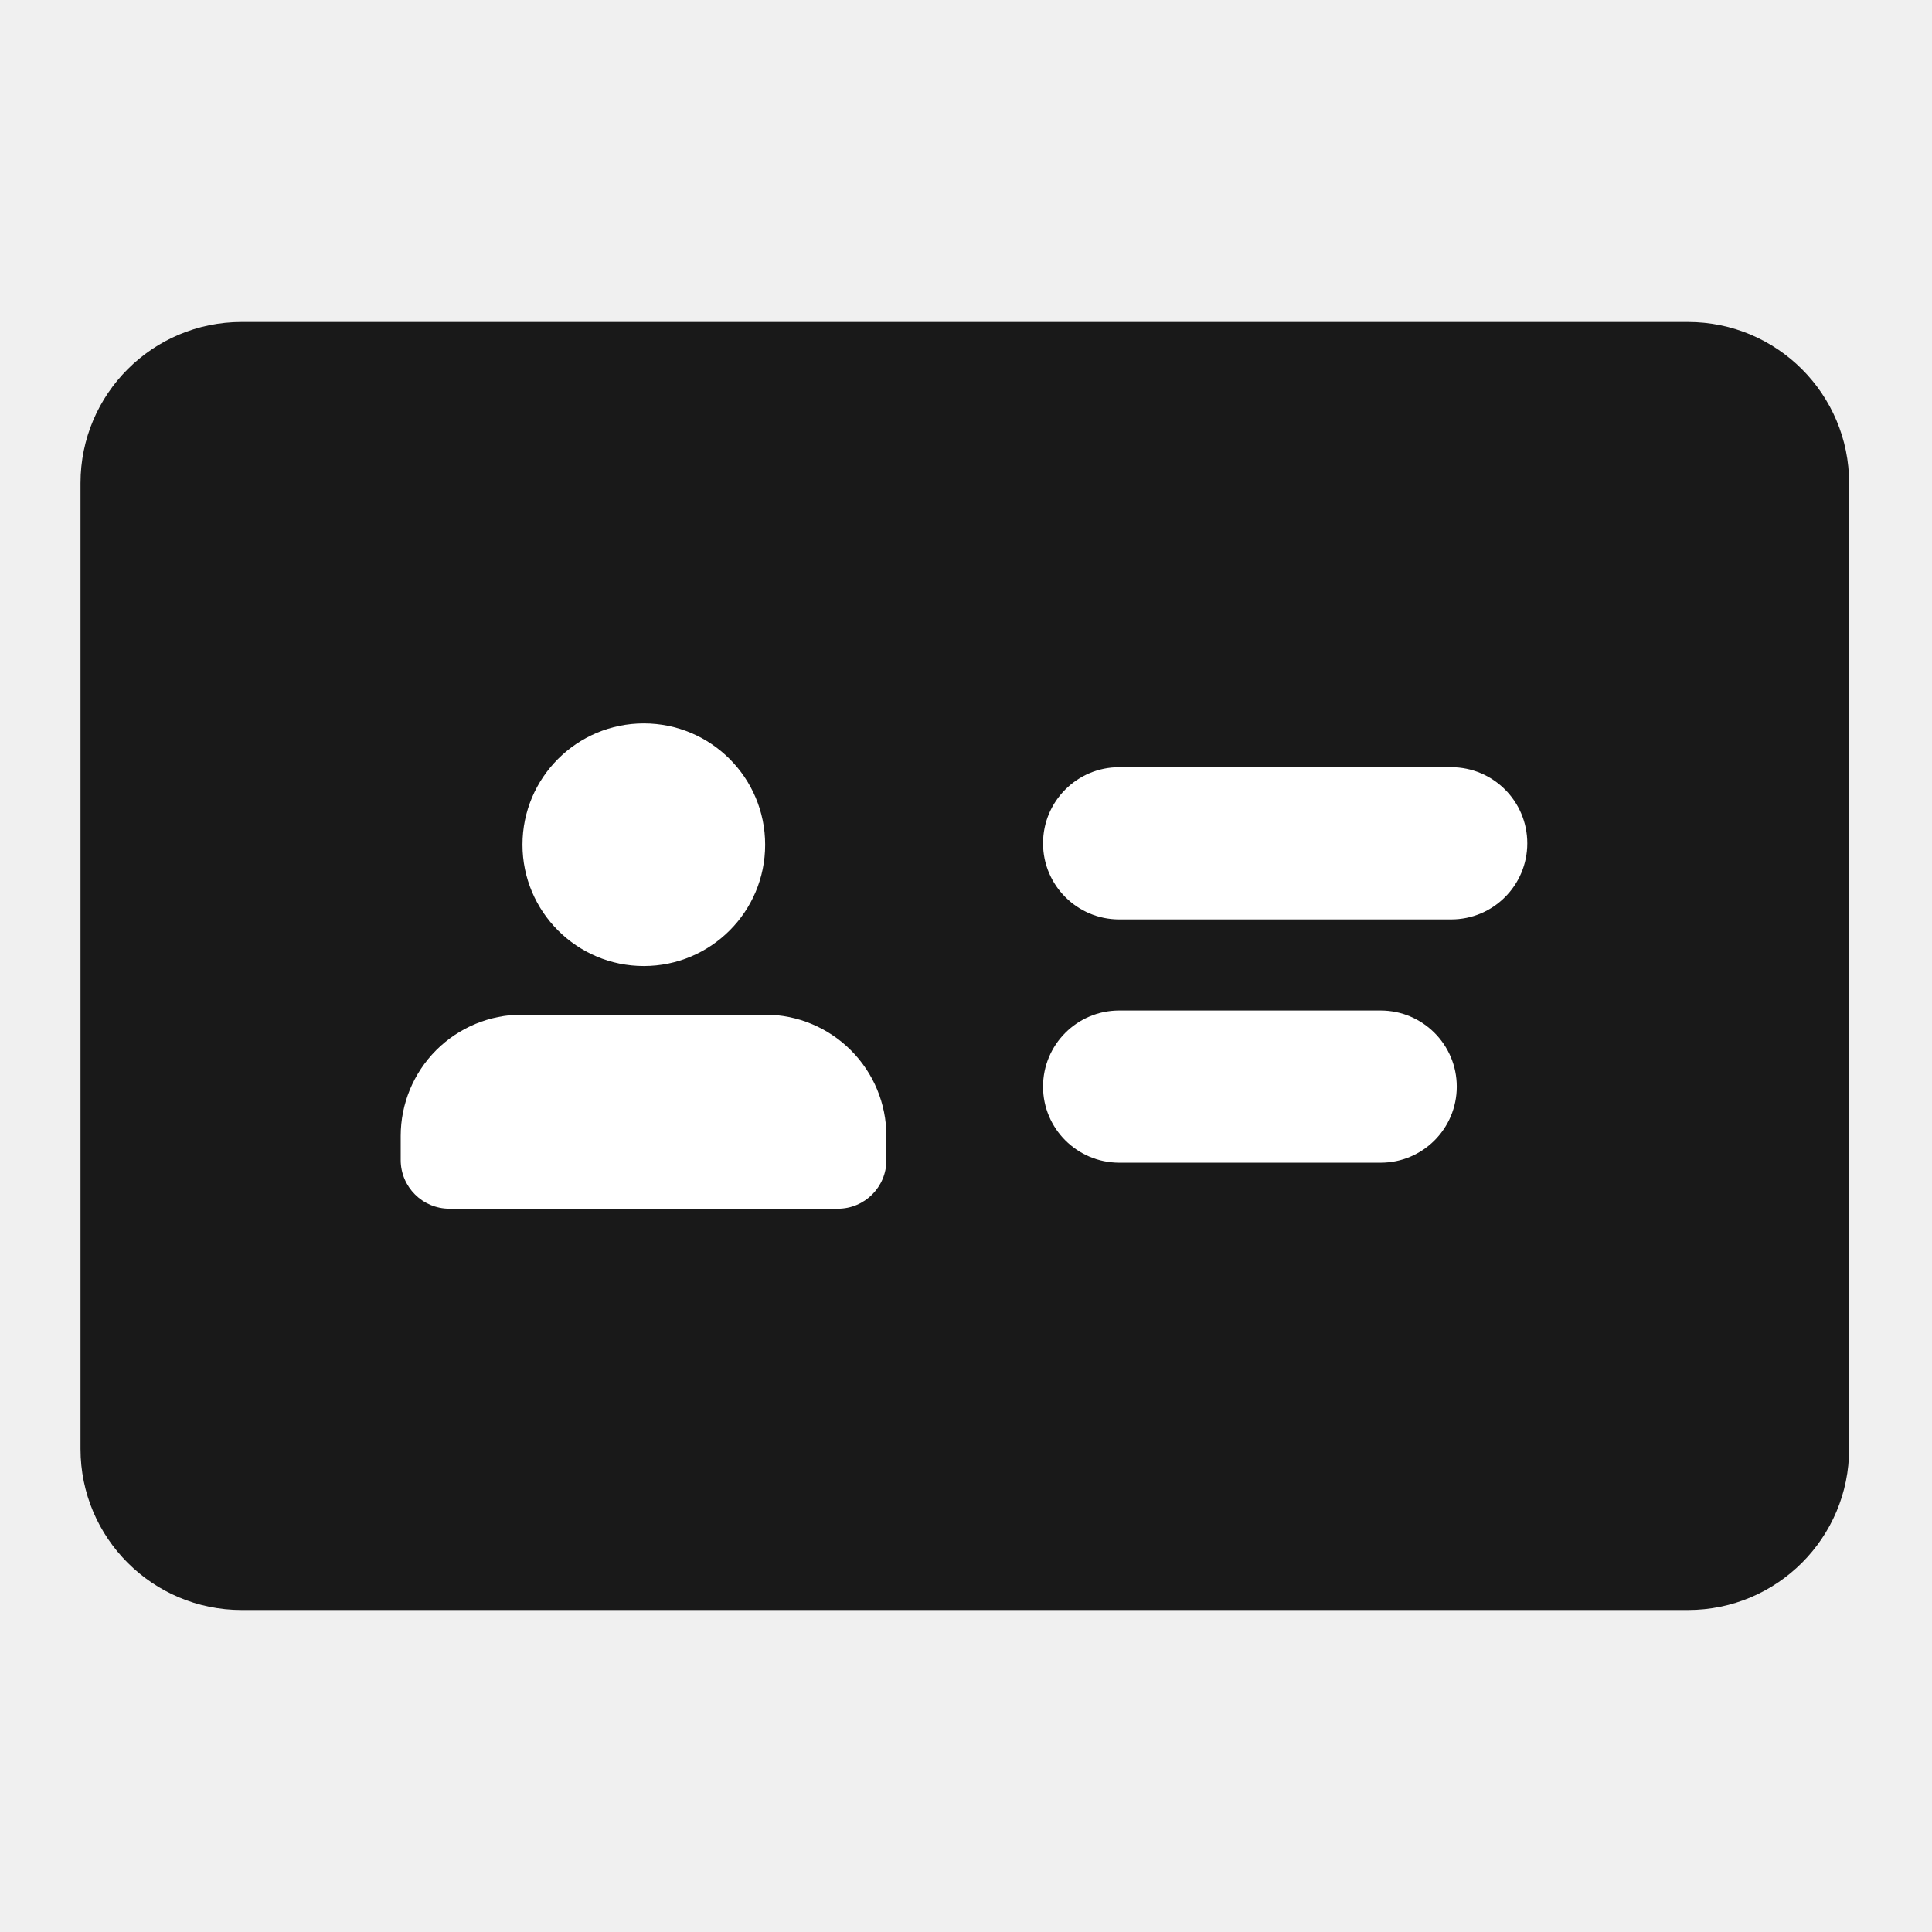
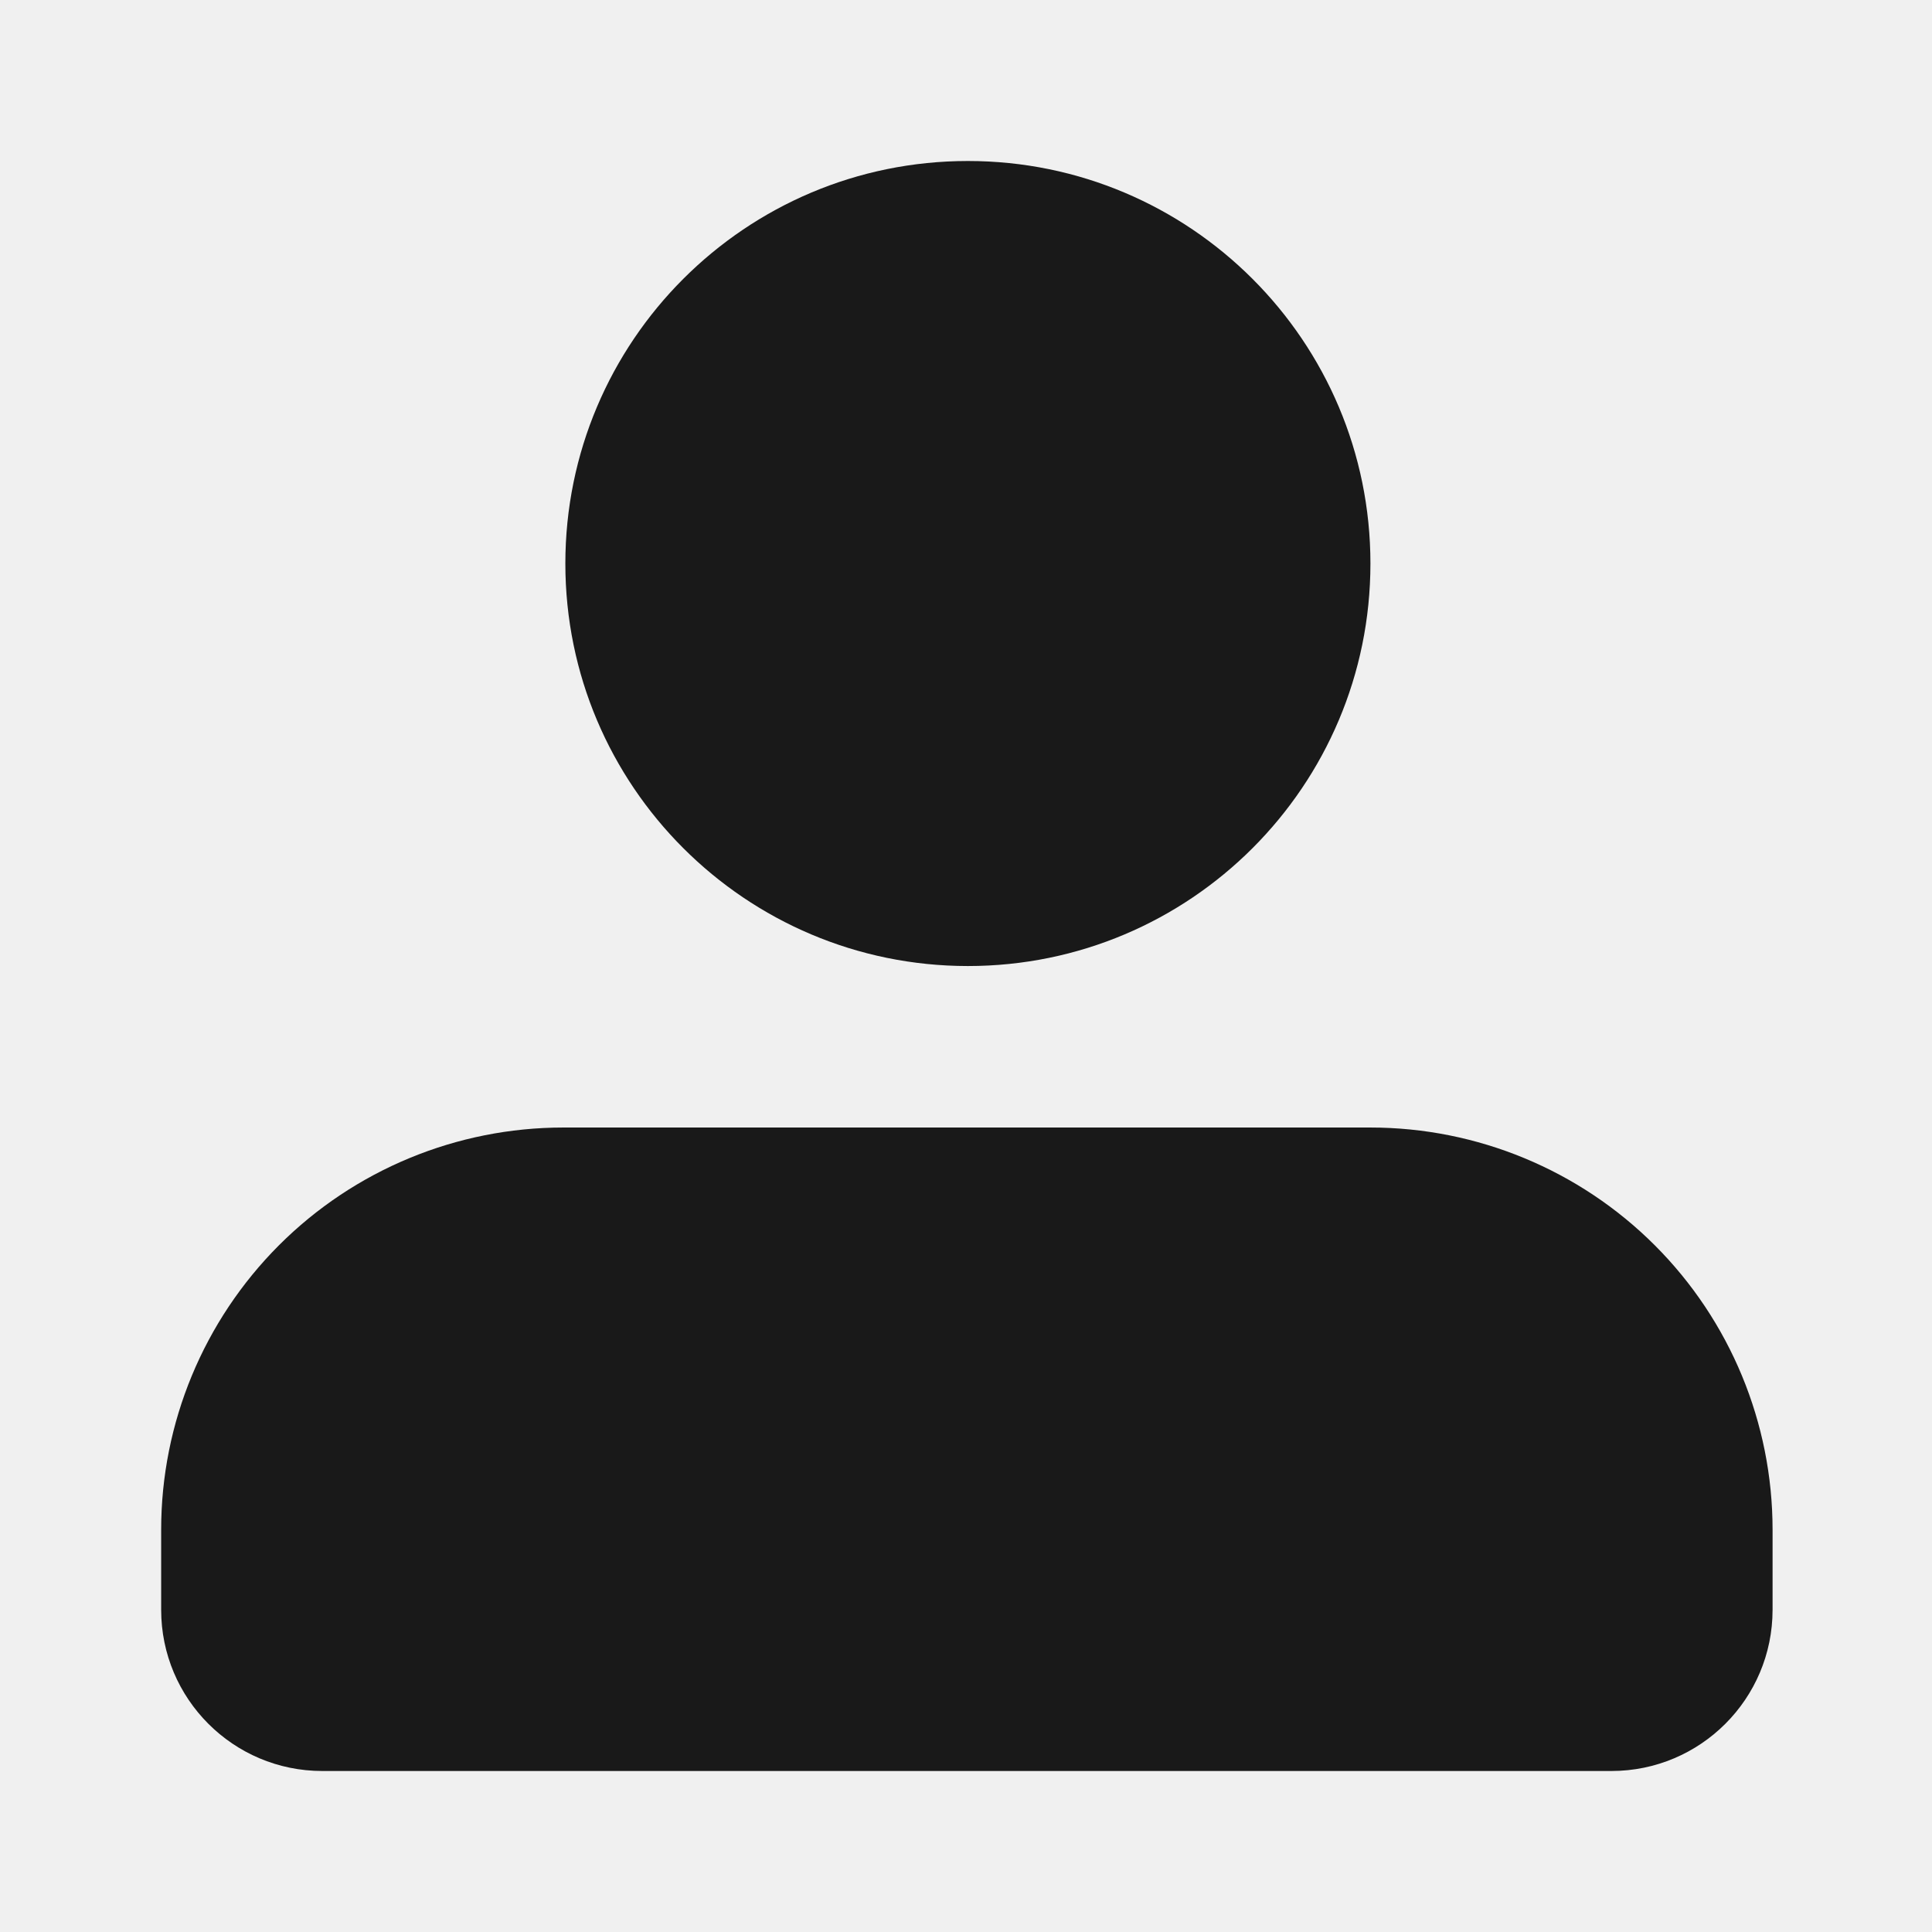
<svg xmlns="http://www.w3.org/2000/svg" width="24" height="24" viewBox="0 0 48 48" fill="none">
-   <style>
- .bg{fill:#191919}
- .fg{fill:#fff}
- @media(prefers-color-scheme:dark){.bg{fill:#fff}.fg{fill:#191919}}
- </style>
-   <path class="bg" d="M6.003 8H41.937C44.148 8 45.941 9.792 45.941 12.003V35.997C45.941 38.208 44.148 40 41.937 40H6.003C3.792 40 2 38.208 2 35.997V12.003C2 9.792 3.792 8 6.003 8Z" />
-   <path class="fg" d="M12.981 20.987C12.981 19.322 14.331 17.973 15.996 17.973C17.66 17.973 19.01 19.322 19.01 20.987C19.01 22.652 17.66 24.001 15.996 24.001C14.331 24.001 12.981 22.649 12.981 20.987Z" />
-   <path class="fg" d="M10.836 26.092C11.401 25.527 12.167 25.209 12.965 25.209H19.01C19.808 25.209 20.573 25.527 21.139 26.092C21.704 26.657 22.022 27.423 22.022 28.221V28.826C22.022 29.49 21.482 30.03 20.818 30.03H11.166C10.497 30.03 9.955 29.488 9.955 28.819V28.223C9.955 27.423 10.273 26.657 10.836 26.092Z" />
-   <path class="fg" d="M25.914 26.997C25.914 25.953 26.76 25.106 27.805 25.106H34.302C35.345 25.106 36.193 25.951 36.193 26.997C36.193 28.04 35.348 28.887 34.302 28.887H27.805C26.762 28.885 25.914 28.04 25.914 26.997Z" />
-   <path class="fg" d="M25.914 20.952C25.914 19.908 26.76 19.061 27.805 19.061H36.054C37.097 19.061 37.945 19.906 37.945 20.952C37.945 21.995 37.1 22.843 36.054 22.843H27.805C26.762 22.843 25.914 21.995 25.914 20.952Z" />
+   <style>path{fill:#191919}@media(prefers-color-scheme:dark){path{fill:#fff}}</style>
+   <path d="M14.046 14.001C14.046 8.478 18.523 4 24.047 4C29.569 4 34.048 8.476 34.048 14.001C34.048 19.523 29.572 24.001 24.047 24.001C18.523 23.999 14.046 19.523 14.046 14.001Z" />
+   <path d="M6.93 30.939C8.802 29.066 11.344 28.013 13.995 28.013H34.048C36.698 28.013 39.24 29.066 41.113 30.939C42.986 32.812 44.039 35.354 44.039 38.004V39.995C44.039 42.207 42.246 44 40.034 44H8.008C5.796 44 4.004 42.207 4.004 39.995V38.004C4.004 35.356 5.057 32.814 6.93 30.939Z" />
</svg>
